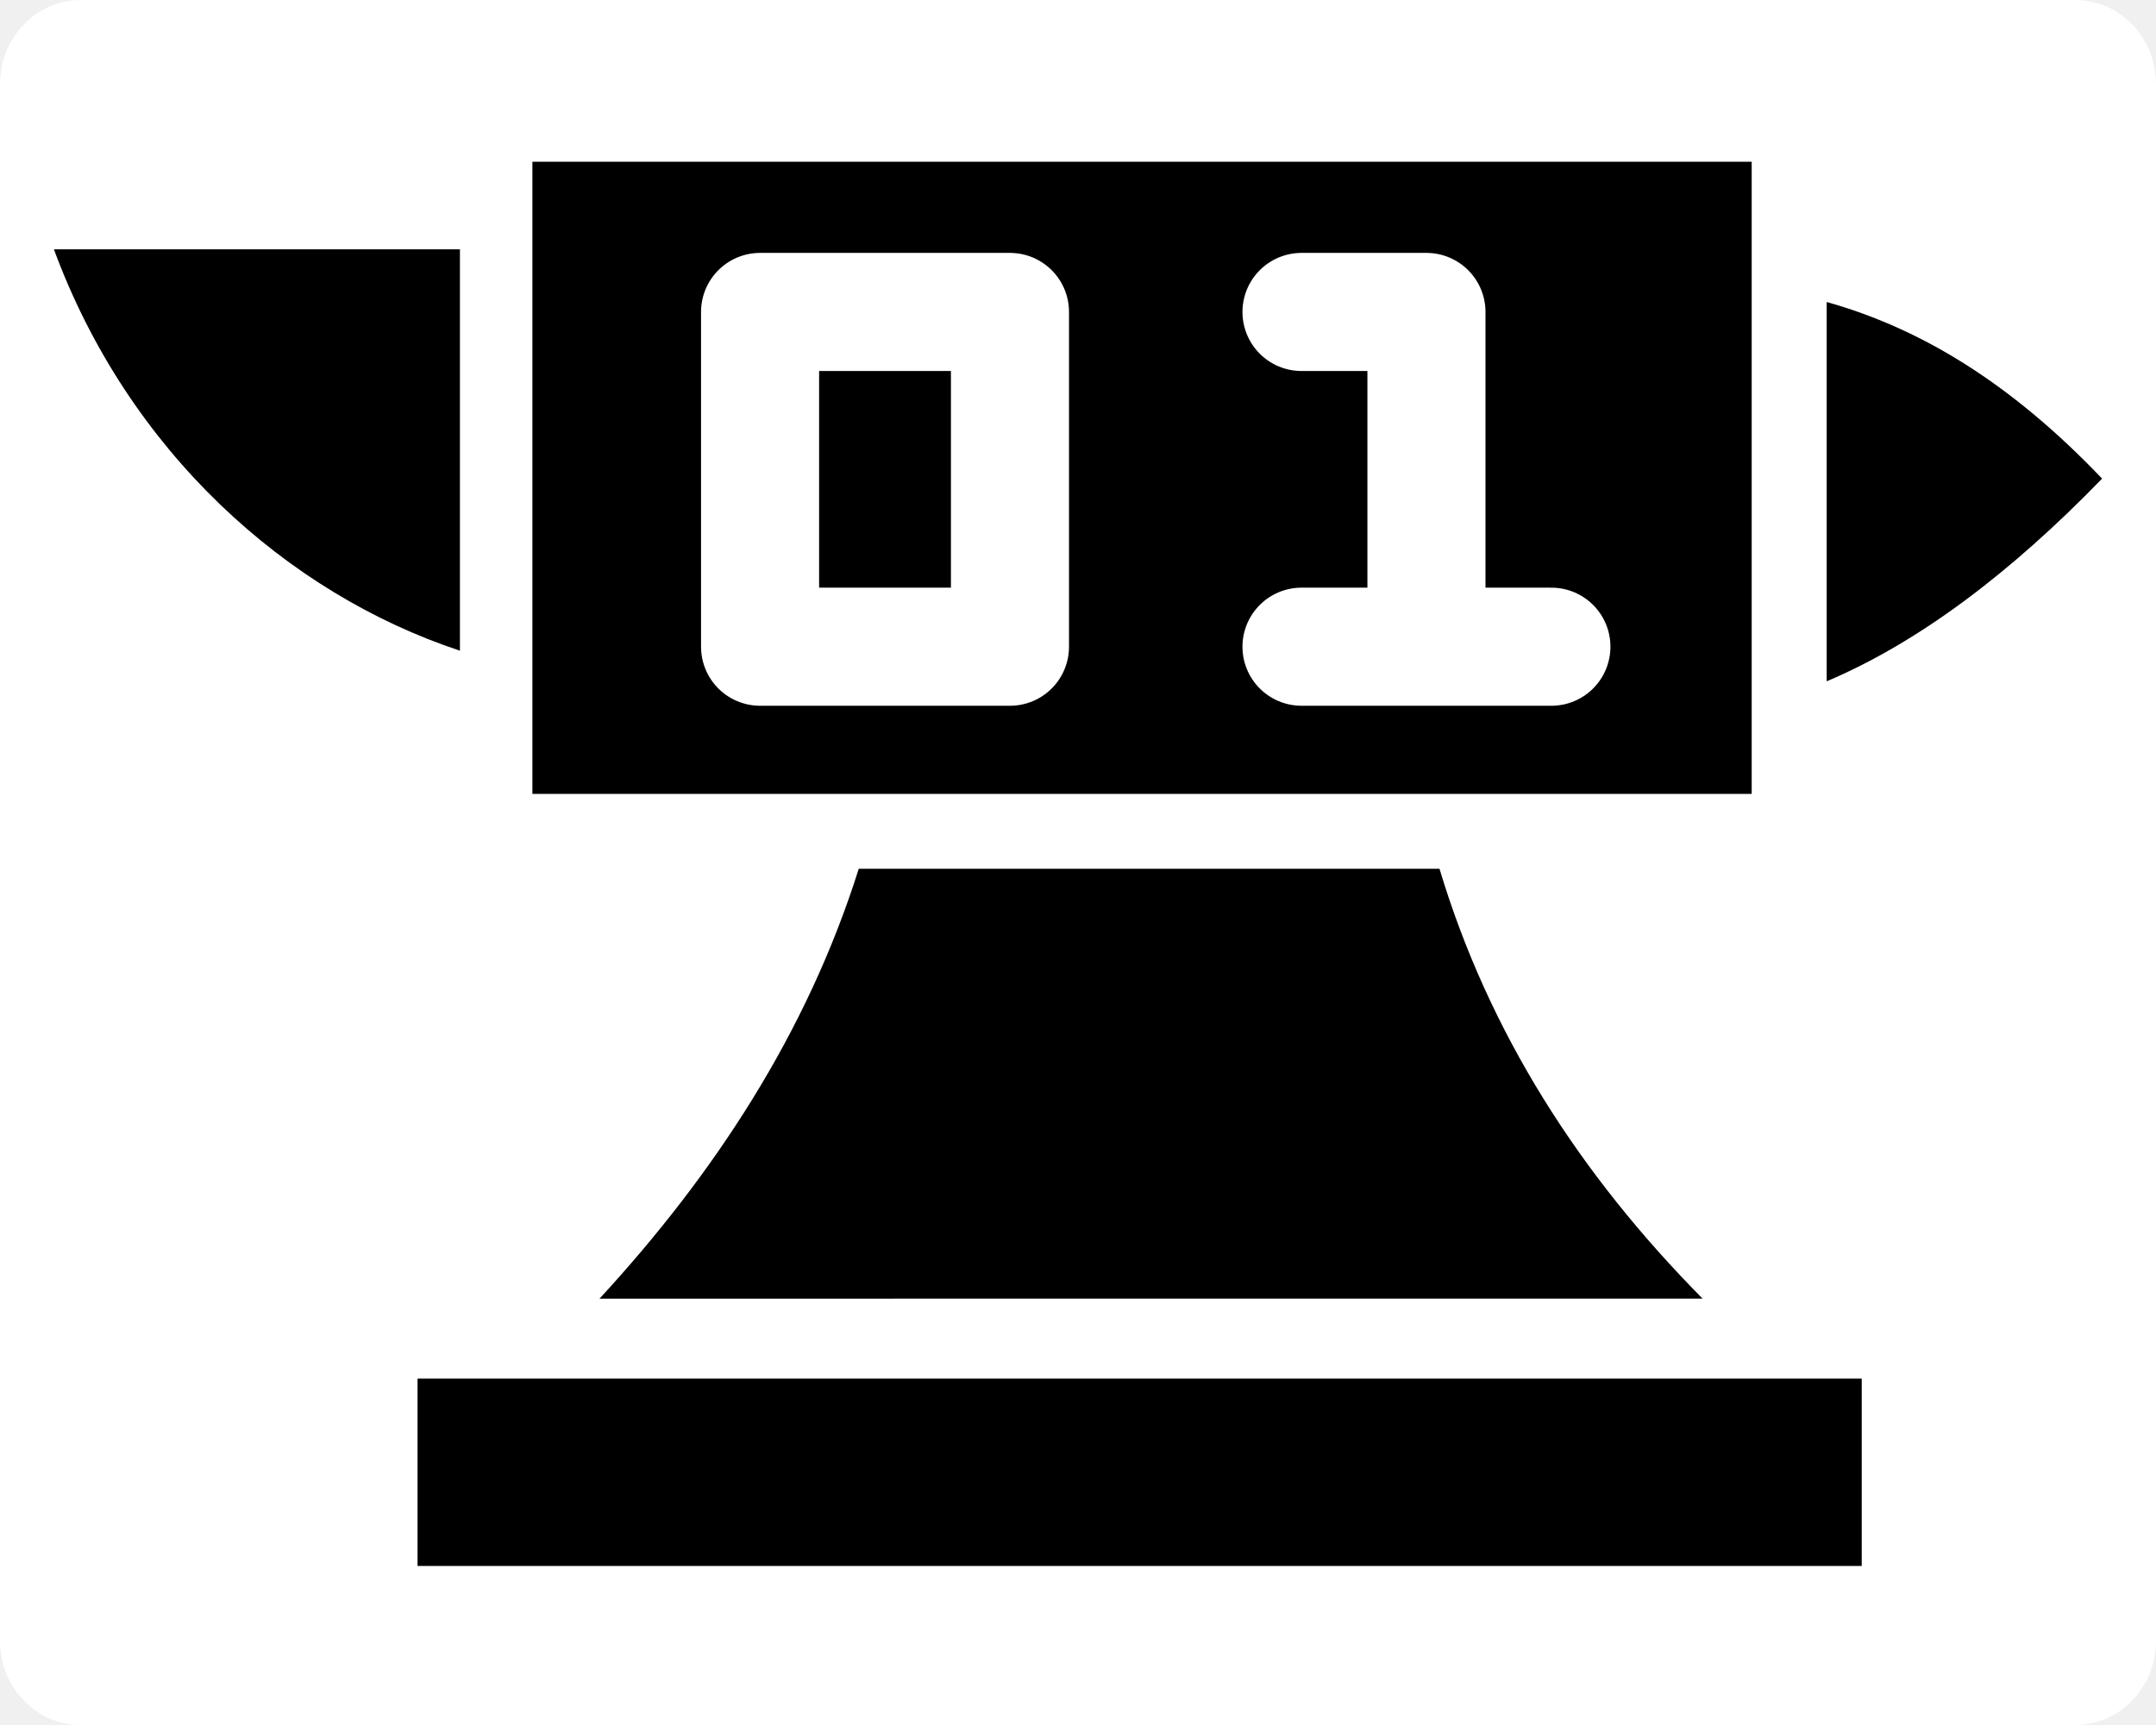
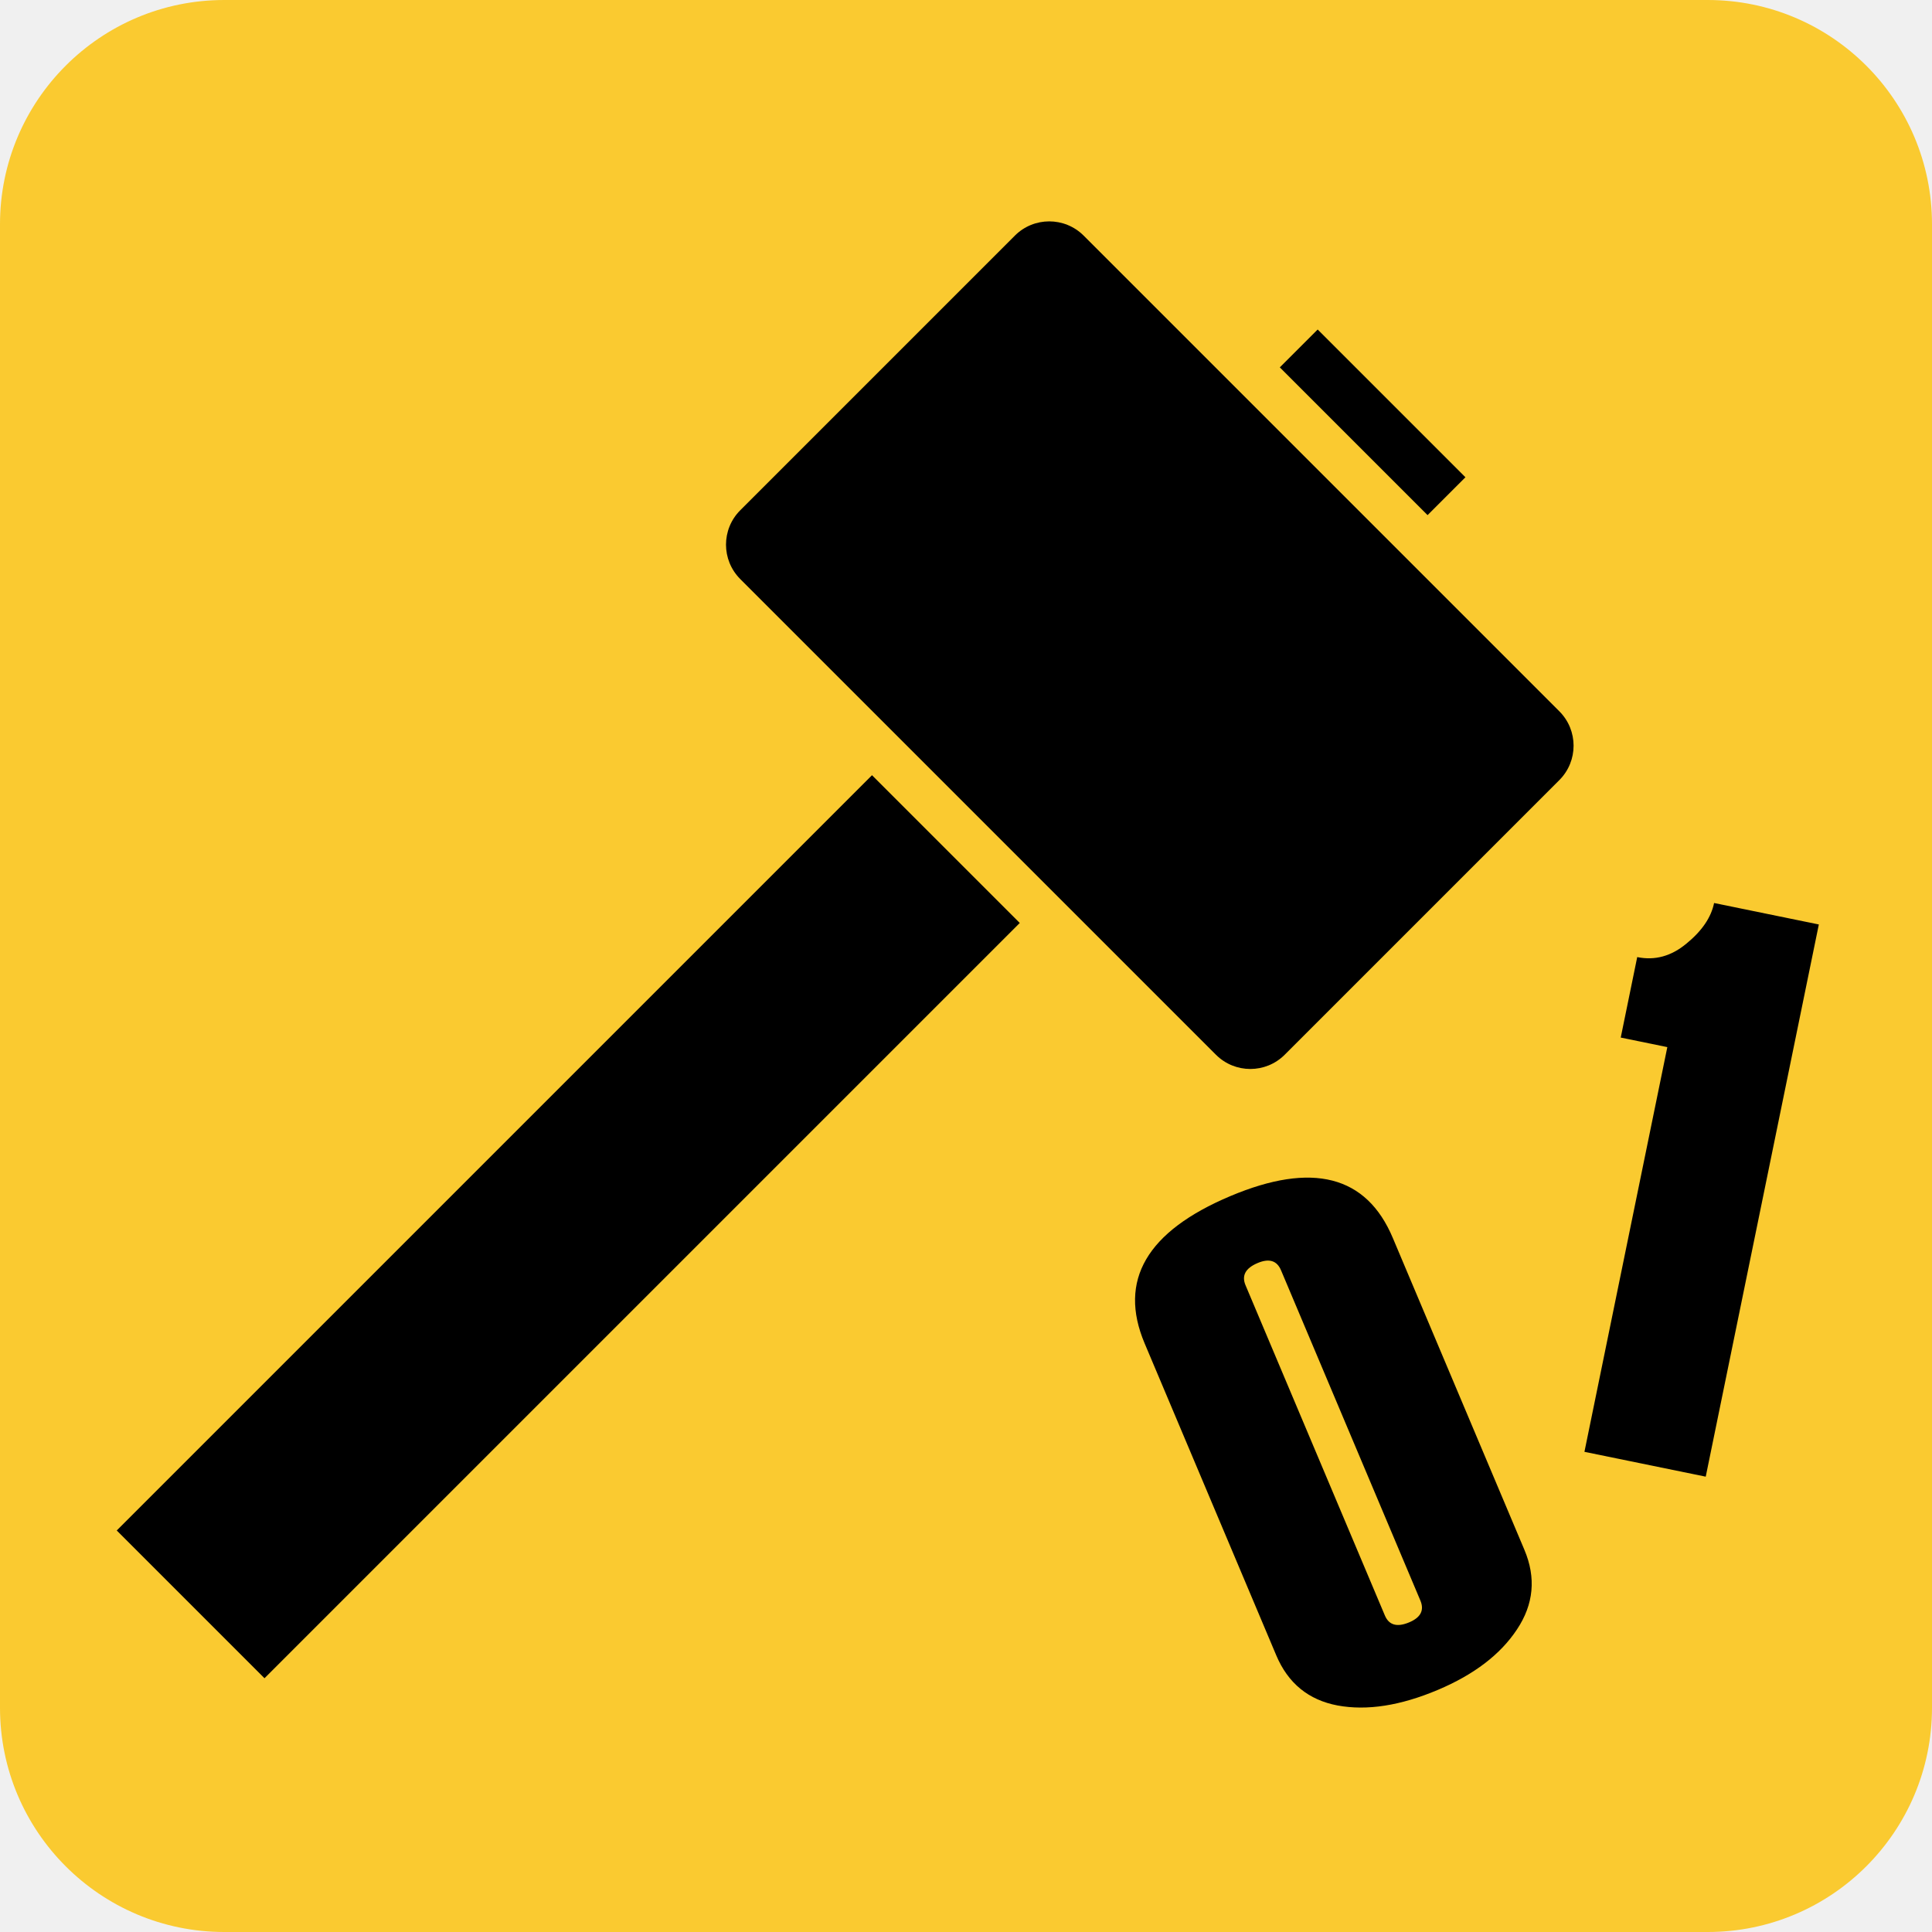
- <svg xmlns="http://www.w3.org/2000/svg" width="200" height="160" viewBox="0 0 128 102.4" version="1.1" id="svg1" xml:space="preserve">
-   <g id="layer2" transform="translate(-5.648179,-57.19089)">
-     <path style="fill:#ffffff;fill-opacity:1;stroke:none;stroke-width:6.4;stroke-linecap:round;stroke-linejoin:bevel;stroke-dasharray:none;stroke-opacity:1;paint-order:normal" id="rect3" width="497.818" height="382.618" x="7.273" y="86.447" d="M 25.965,86.447 H 486.4 c 10.355,0 18.691,8.336 18.691,18.691 v 345.236 c 0,10.355 -8.336,18.691 -18.691,18.691 H 25.965 c -10.355,0 -18.691,-8.336 -18.691,-18.691 V 105.138 c 0,-10.355 8.336,-18.691 18.691,-18.691 z" ry="18.691" transform="matrix(0.2571222,0,0,0.26763,3.778002,34.0552)" />
-   </g>
-   <g id="g1" transform="translate(0,6.399998)">
-     <path fill="#000000" d="M 31.608,3.2 V 40.728 H 103.997 V 3.2 Z M 3.2,8.399 c 4.413,11.973 13.81,20.425 24.106,23.827 v -23.827 z m 105.249,3.127 V 34.044 C 113.899,31.737 119.351,27.629 124.8,22.012 119.334,16.281 113.971,13.078 108.449,11.527 Z M 50.983,45.173 C 47.897,54.961 42.373,63.333 35.592,70.692 l 65.491,-5.13e-4 C 93.792,63.321 88.396,54.93 85.462,45.173 H 50.983 Z M 24.789,75.438 V 86.558 H 110.529 V 75.438 H 24.79 Z" id="path1" style="stroke-width:0.254" />
-     <path d="M 77.269,31.99 H 92.105 M 77.269,12.118 h 7.418 v 17.664" id="path1-1" style="fill:none;stroke:#ffffff;stroke-width:7.01;stroke-linecap:round;stroke-linejoin:round;stroke-opacity:1" />
-     <rect height="19.872" width="14.836" y="12.118" x="45.125" id="rect1" style="fill:none;stroke:#ffffff;stroke-width:7.01;stroke-linecap:round;stroke-linejoin:round;stroke-opacity:1" />
+ <svg xmlns="http://www.w3.org/2000/svg" fill="#000000" version="1.1" id="Layer_1" viewBox="0 0 480 480" xml:space="preserve" width="480" height="480">
+   <g id="g3">
+     <rect style="fill:#faca30;fill-opacity:1;stroke-width:17.973;stroke-linecap:round;stroke-linejoin:bevel" id="rect5" width="480" height="480" x="0" y="0" ry="55.726" />
+     <g id="g2" style="display:inline;fill:#000000" transform="translate(29.00026,55)">
+       <rect x="286.067" y="43.276" transform="matrix(0.7071,0.7071,-0.7071,0.7071,126.6935,-206.0123)" width="51.916" height="13.301" id="rect1" style="fill:#000000" />
+       <path d="M 358.415,121.722 240.23,3.537 c -4.721,-4.716 -12.37,-4.716 -17.085,0 l -68.234,68.239 c -4.716,4.716 -4.716,12.365 0,17.085 l 118.185,118.185 c 4.721,4.716 12.37,4.716 17.085,0 l 68.234,-68.234 c 4.716,-4.72 4.716,-12.37 0,-17.09 z" id="path1" style="fill:#000000" />
+       <rect x="86.221" y="117.086" transform="matrix(-0.7071,-0.7071,0.7071,-0.7071,14.8859,505.7115)" width="51.916" height="265.374" id="rect2" style="fill:#000000" />
+       <path d="m 394.785,311.873 -30.136,-6.172 20.594,-100.549 -11.576,-2.371 4.095,-19.995 q 6.601,1.352 12.254,-3.372 5.748,-4.704 6.846,-10.062 l 26.022,5.33 z" id="1" />
+       <path d="m 126.925,440.235 v -84.128 q 0,-25.43 33.815,-25.43 33.177,0 33.177,25.247 v 84.128 q 0,11.302 -9.388,17.5 -9.297,6.198 -23.971,6.198 -15.13,0 -24.427,-6.107 -9.206,-6.107 -9.206,-17.409 z m 38.281,1.367 v -89.05 q 0,-3.919 -4.648,-3.919 -4.922,0 -4.922,3.919 v 89.05 q 0,3.919 4.922,3.919 4.648,0 4.648,-3.919 z" id="0" transform="rotate(-22.87688)" />
+     </g>
  </g>
</svg>
